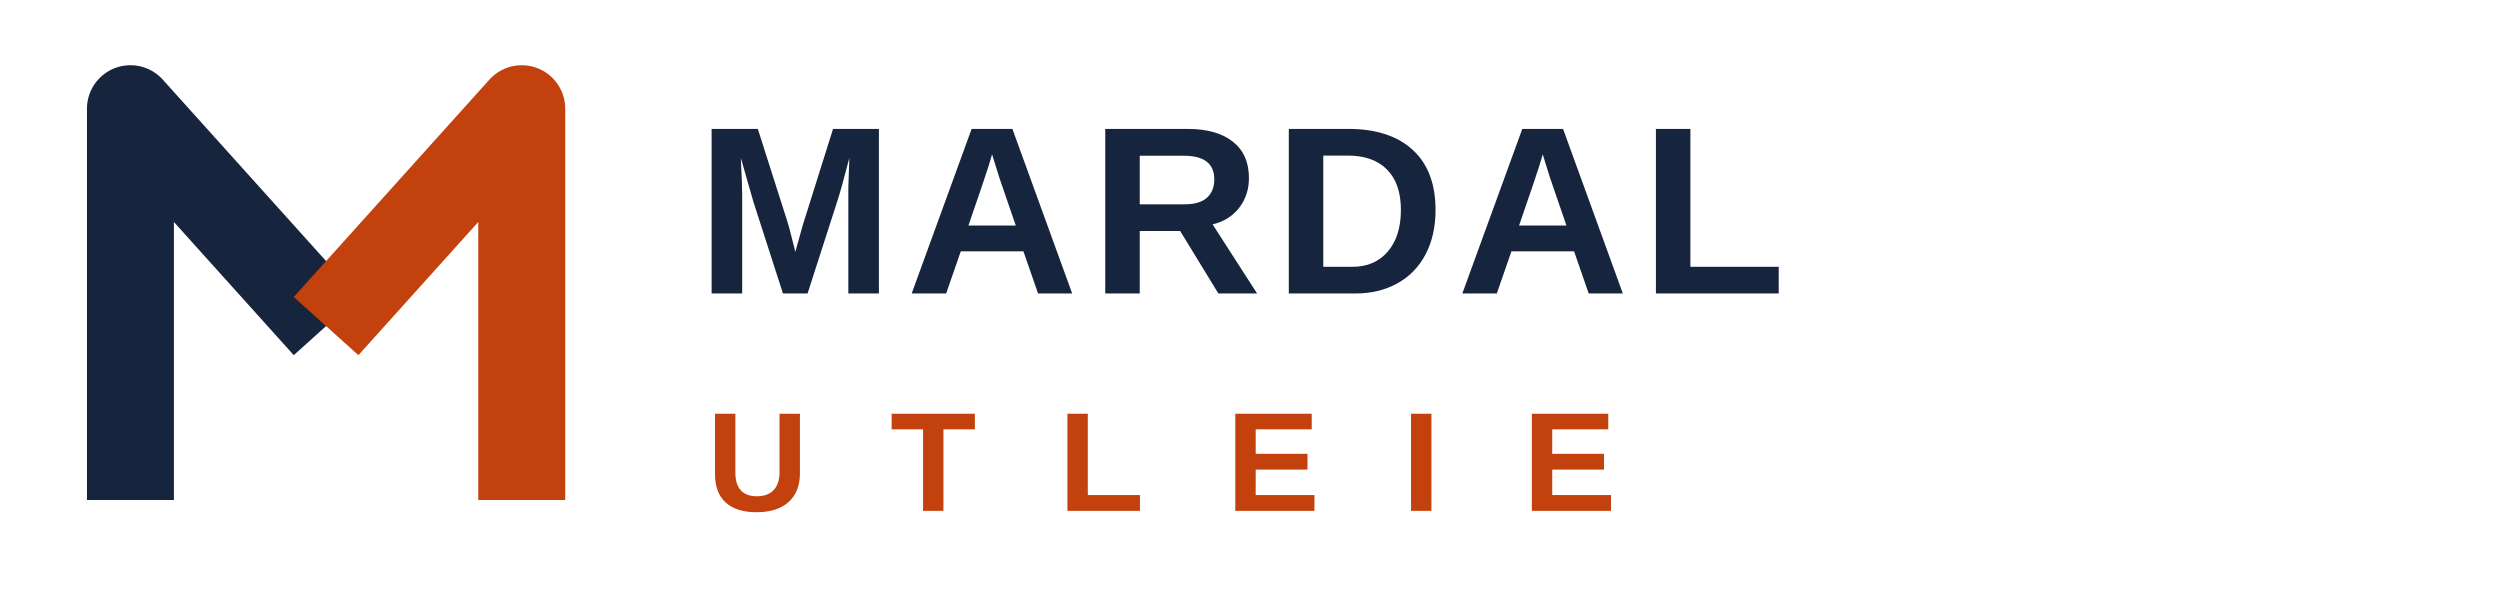
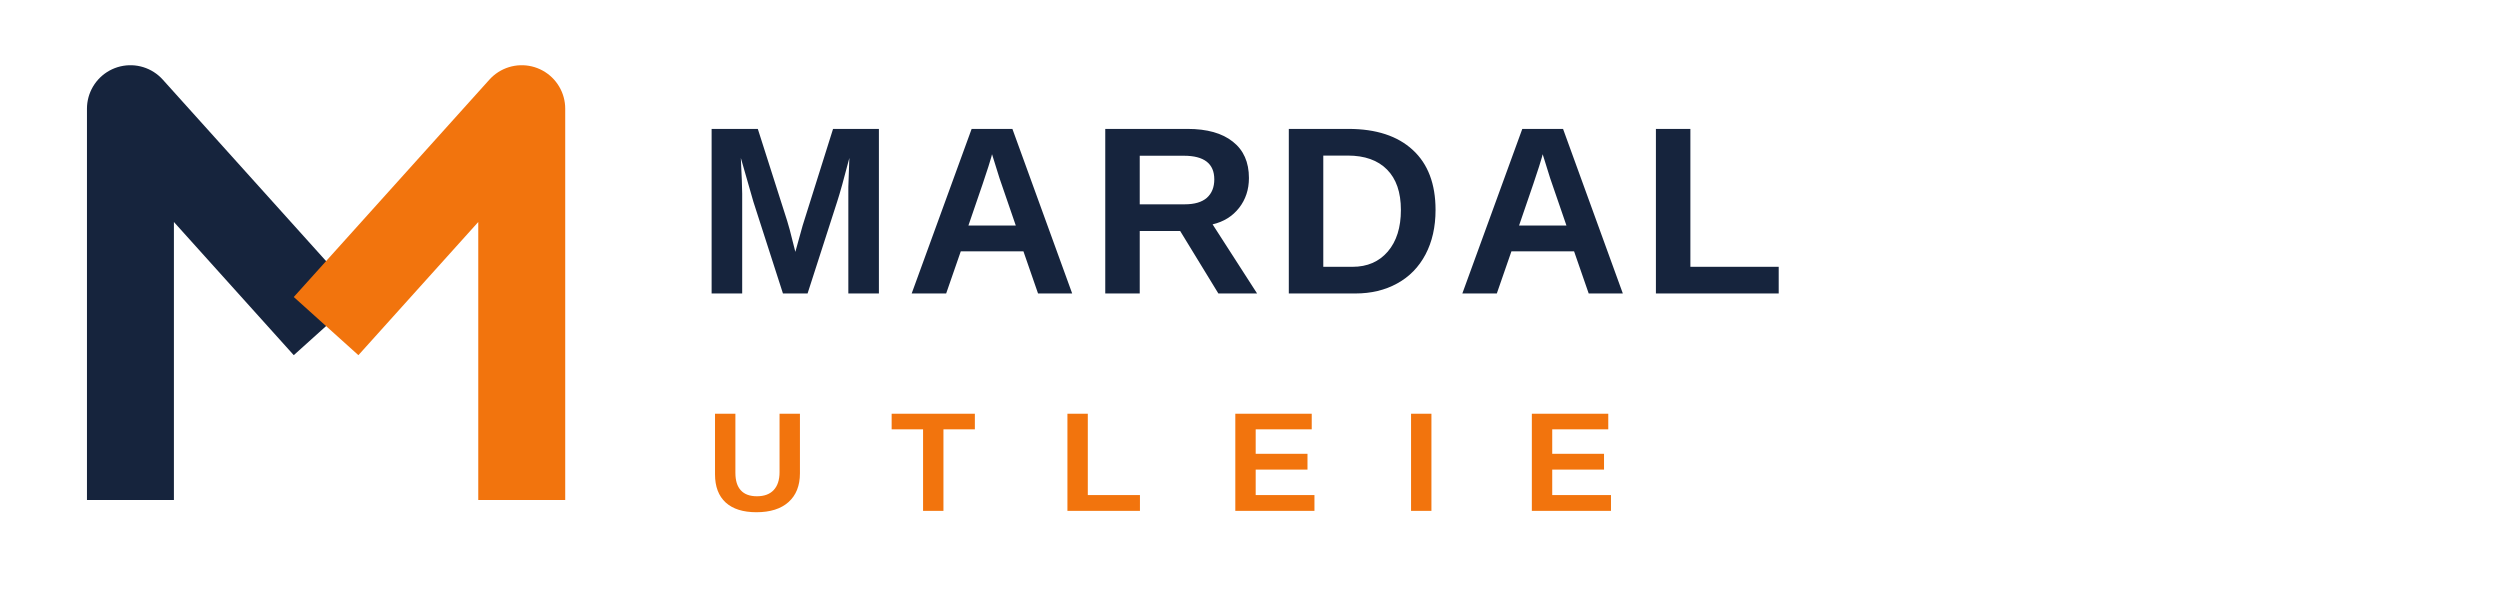
<svg xmlns="http://www.w3.org/2000/svg" width="230" height="56" viewBox="0 0 230 56" fill="none" role="img" aria-label="Mardal Utleie">
  <polyline points="12,46 12,10 30,30" fill="none" stroke="#16243d" stroke-width="8" stroke-linejoin="round" />
-   <polyline points="30,30 48,10 48,46" fill="none" stroke="#c2410c" stroke-width="8" stroke-linejoin="round" />
+   <polyline points="30,30 48,10 48,46" fill="none" stroke="#f2740d" stroke-width="8" stroke-linejoin="round" />
  <text x="64" y="27" font-family="'Arial Black','Segoe UI',Arial,sans-serif" font-weight="800" font-size="22" letter-spacing="1" fill="#16243d">MARDAL</text>
-   <text x="65" y="47" font-family="'Arial','Segoe UI',sans-serif" font-weight="700" font-size="13" letter-spacing="7.5" fill="#c2410c">UTLEIE</text>
+   <text x="65" y="47" font-family="'Arial','Segoe UI',sans-serif" font-weight="700" font-size="13" letter-spacing="7.5" fill="#f2740d">UTLEIE</text>
</svg>
